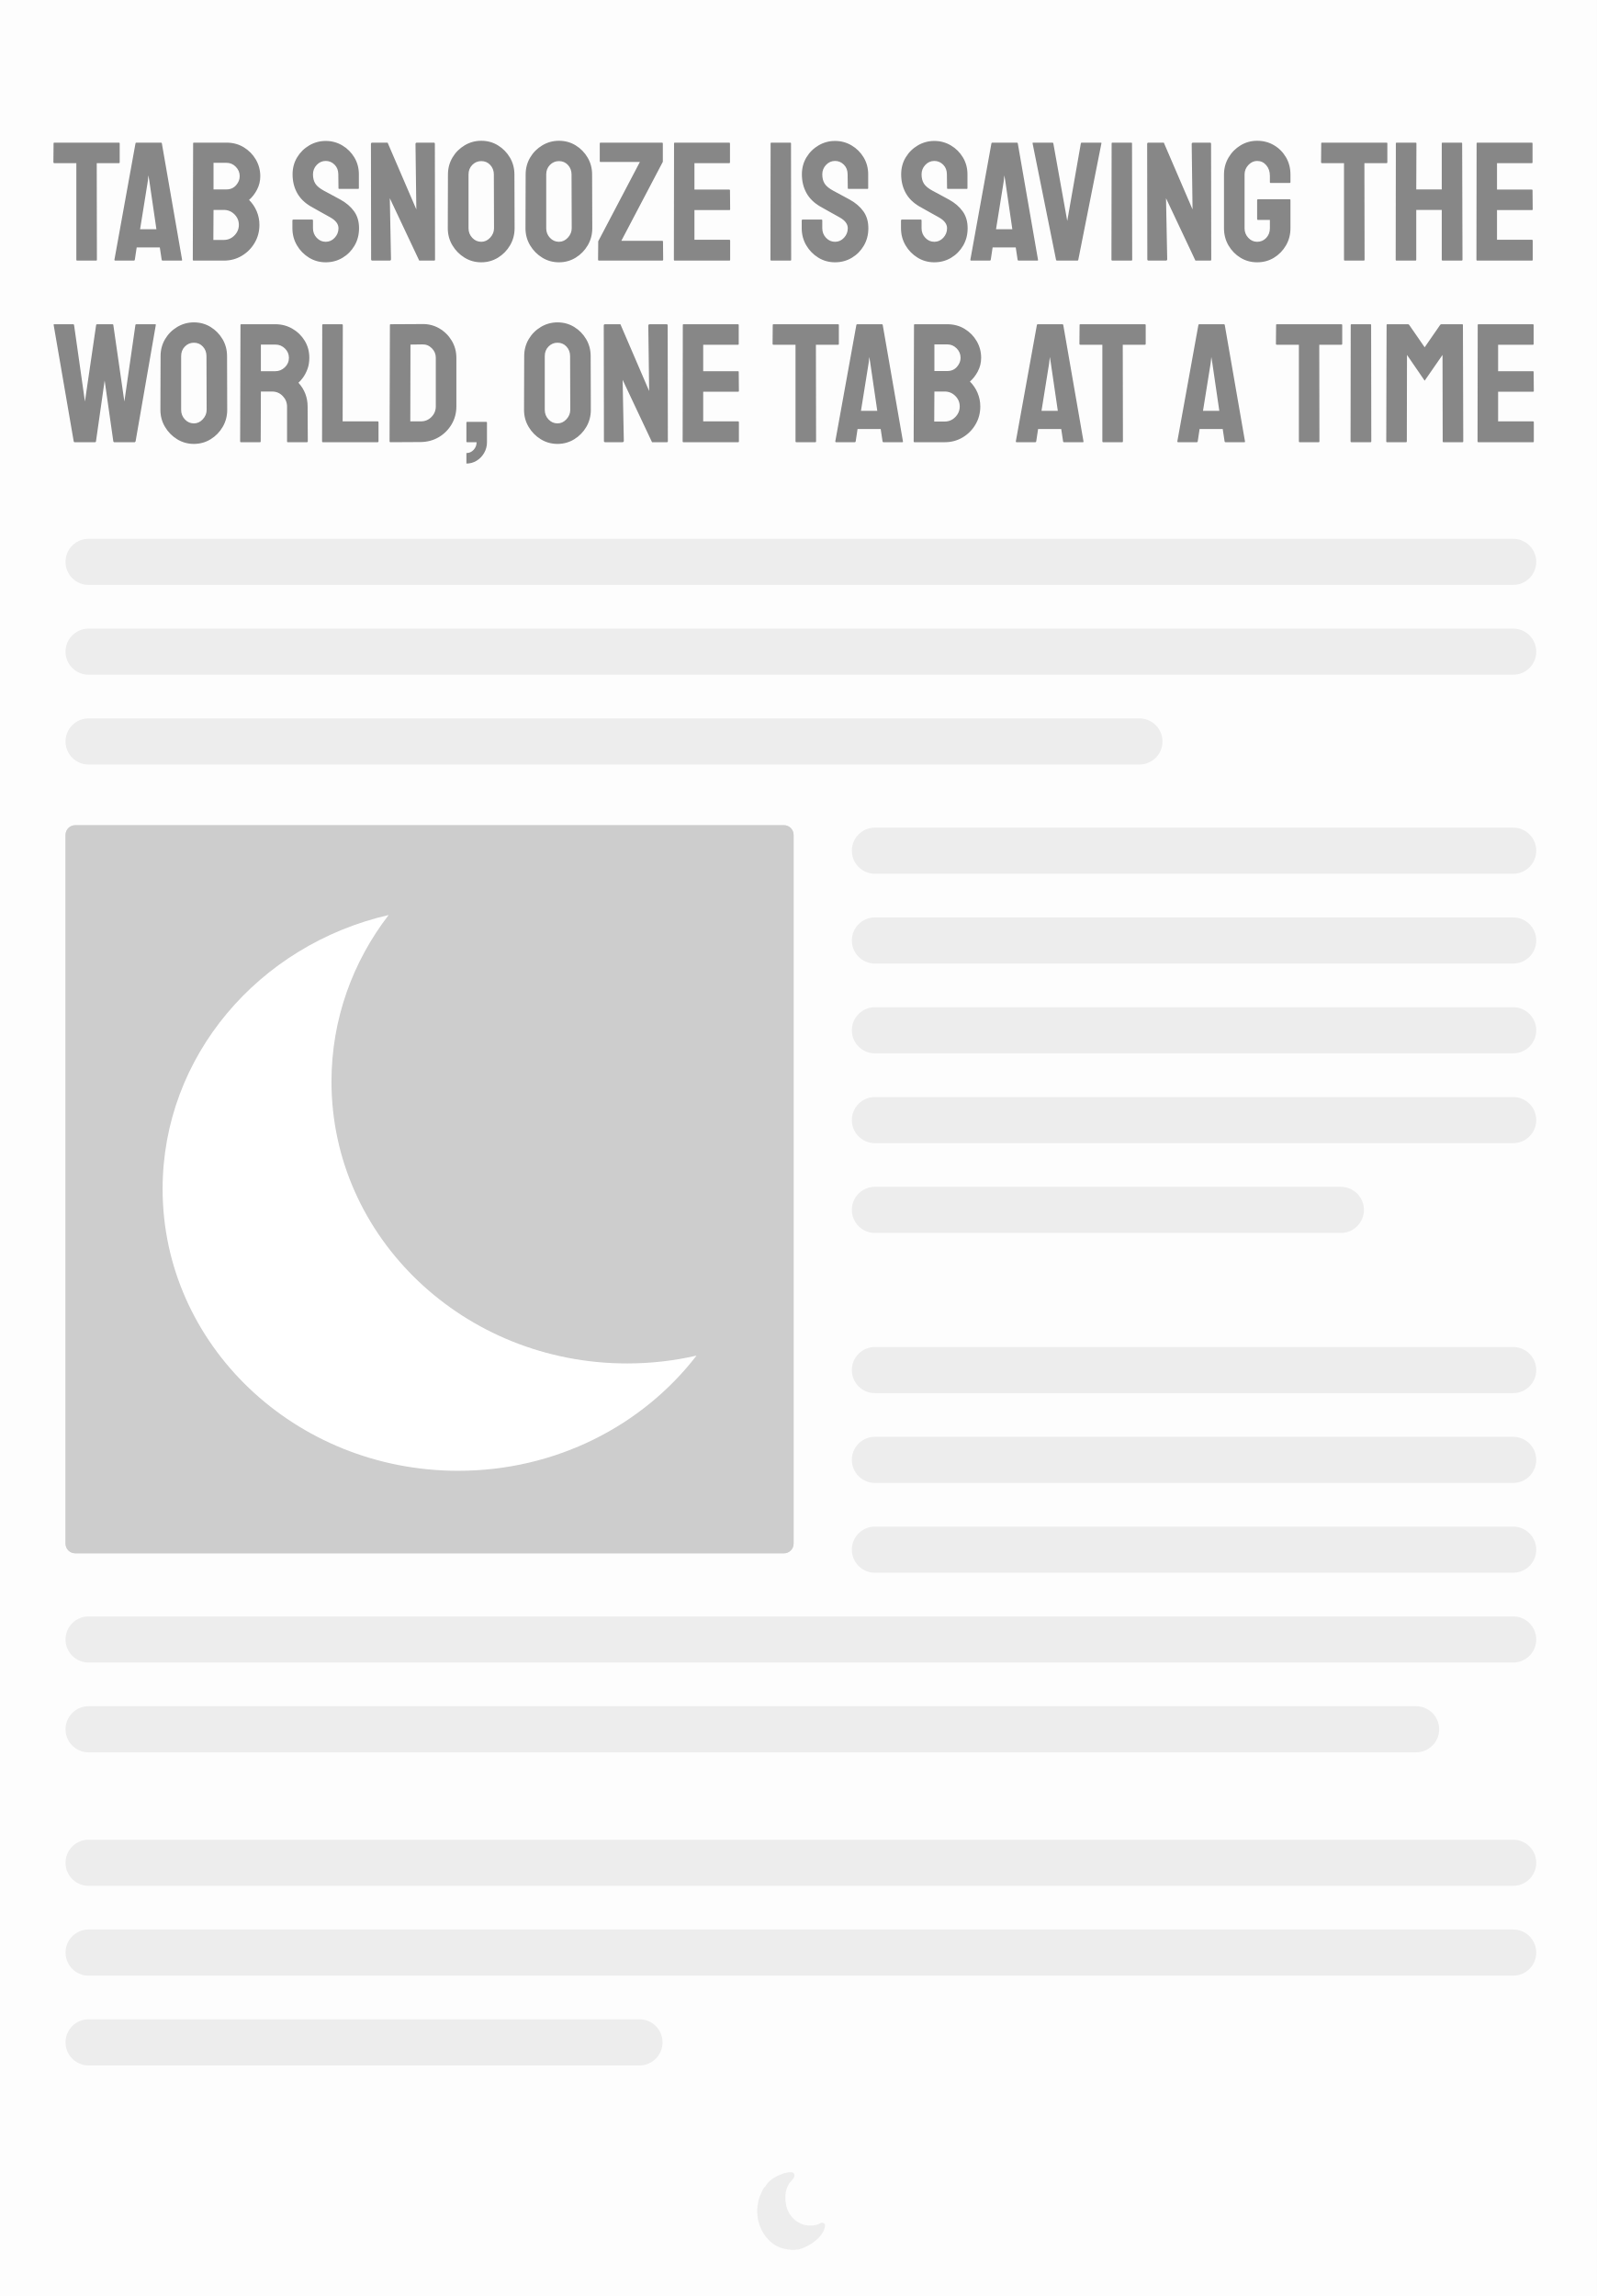
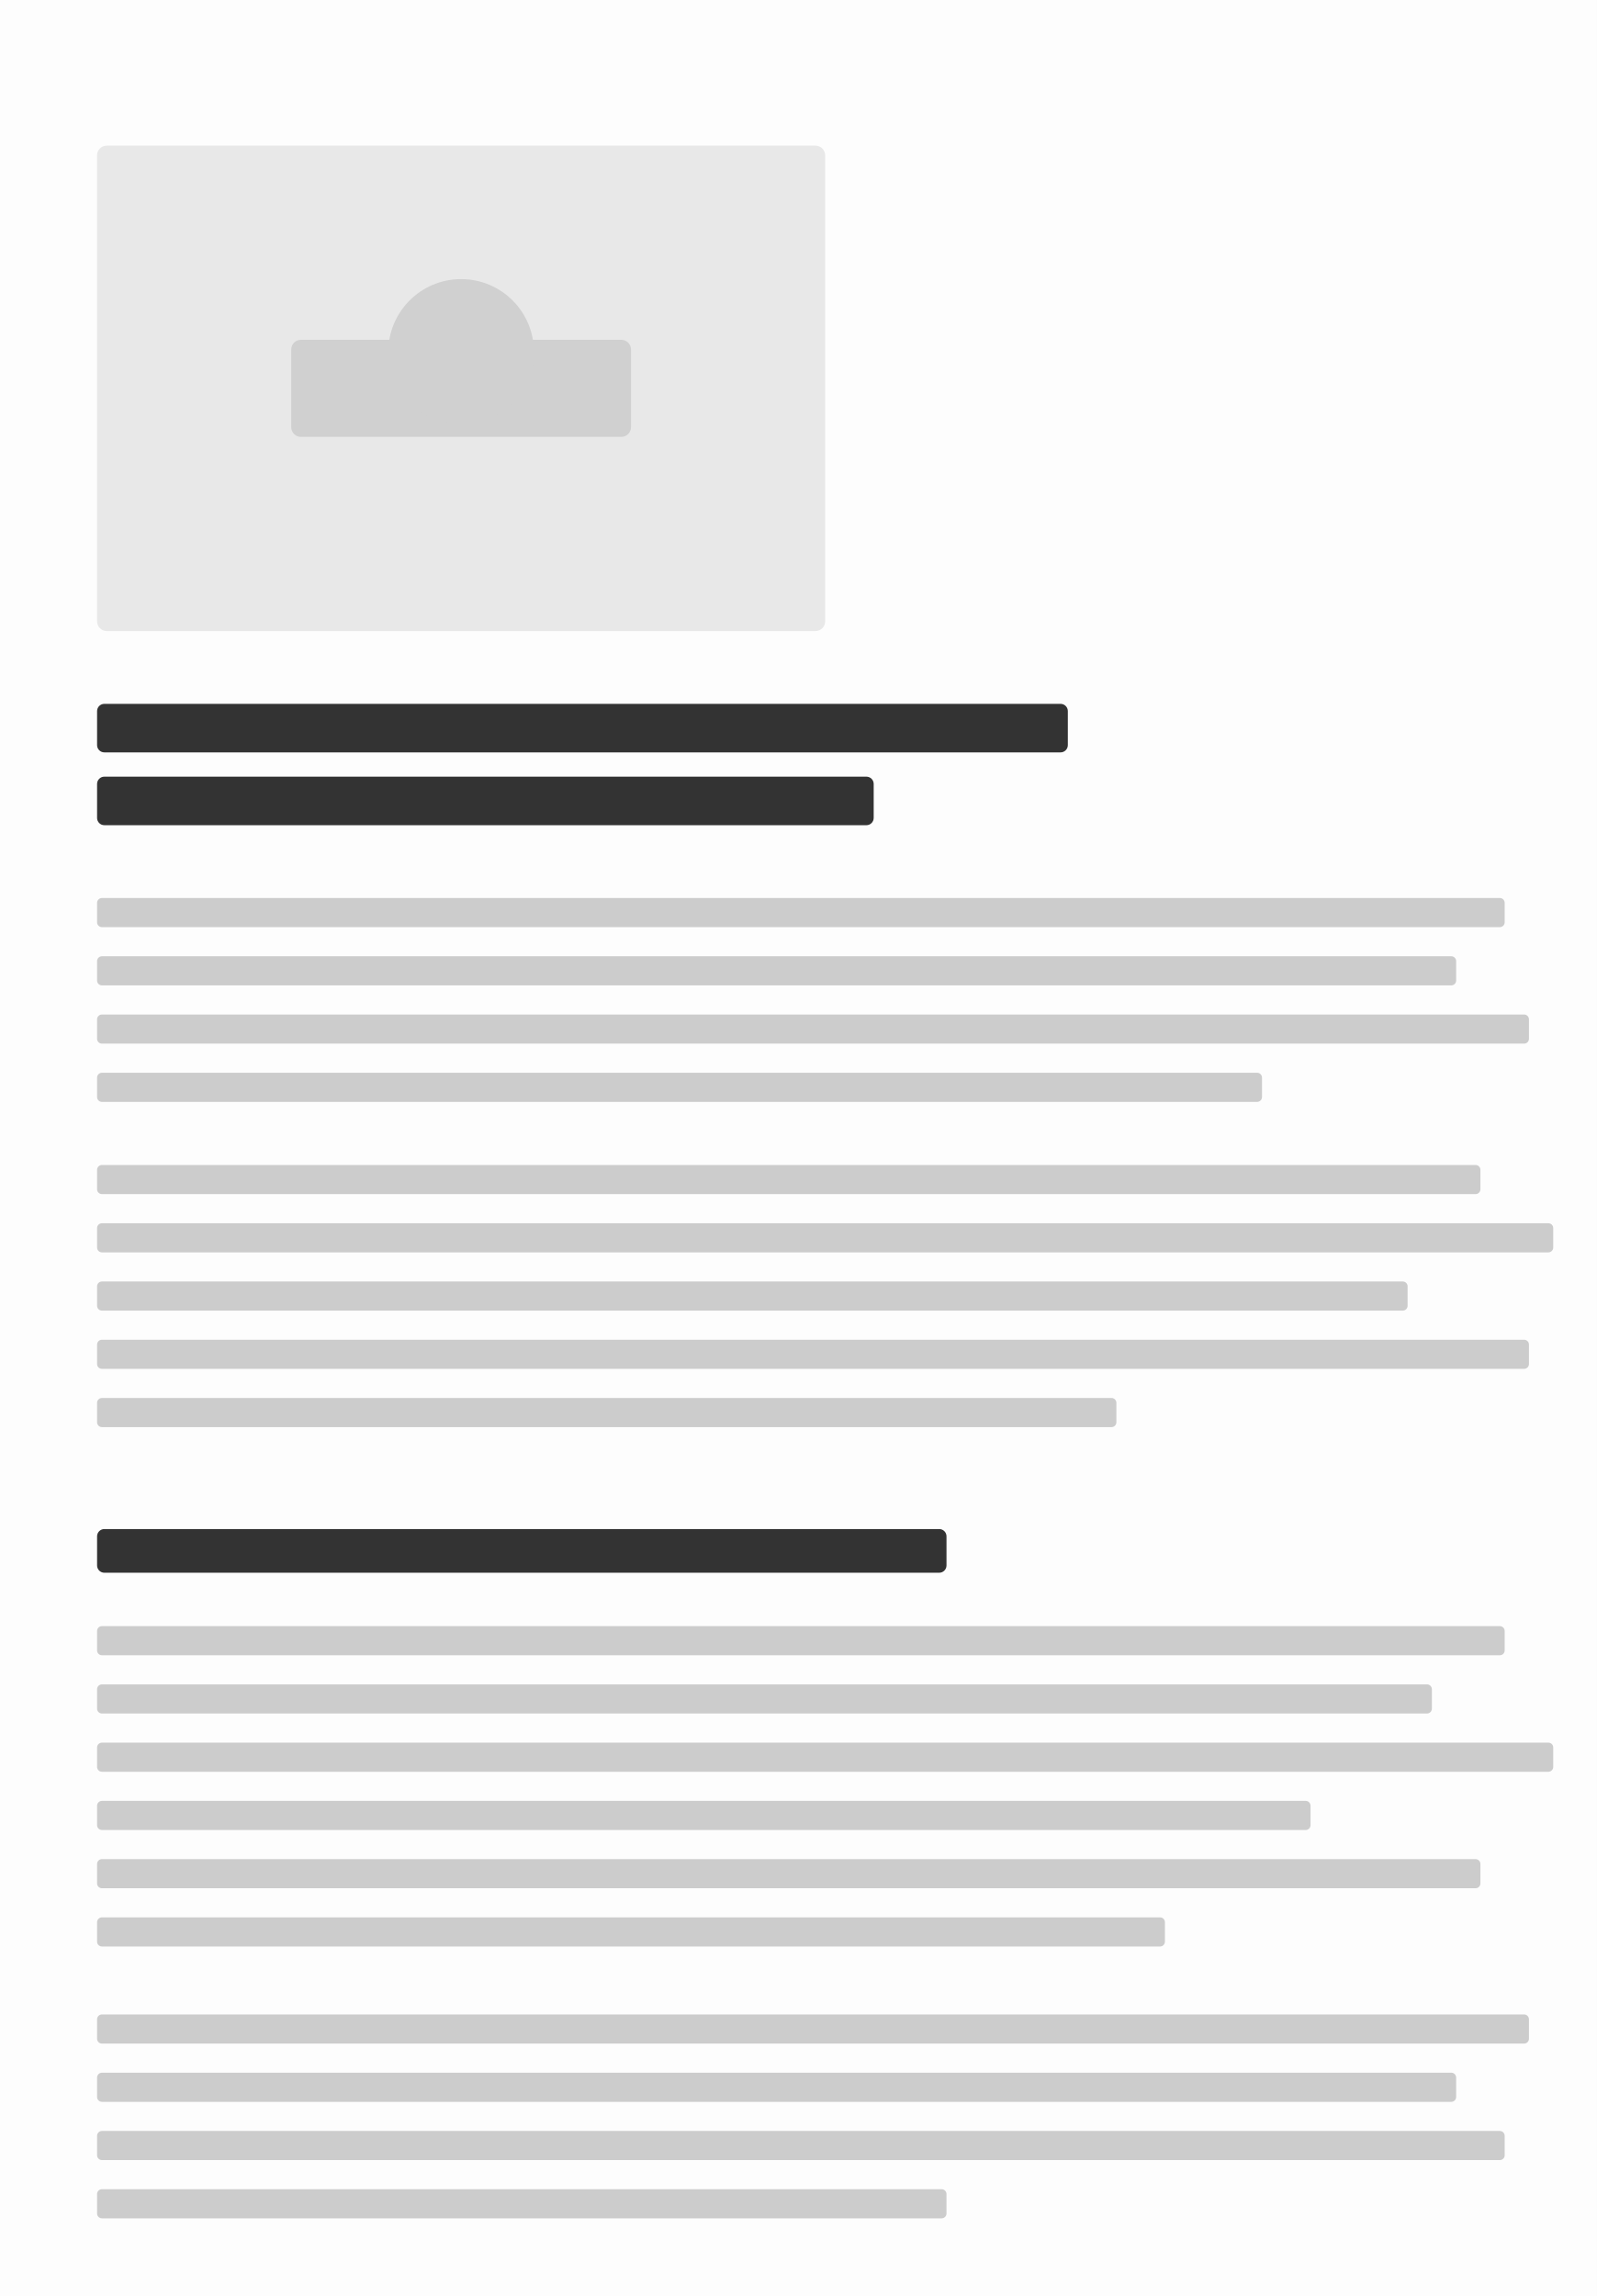
- <svg xmlns="http://www.w3.org/2000/svg" xmlns:xlink="http://www.w3.org/1999/xlink" width="658px" height="946px" viewBox="0 0 658 946" version="1.1">
-   <defs>
-     <rect id="path-1" x="0" y="0" width="300" height="300" rx="4" />
-   </defs>
-   <g id="tutorial_article" stroke="none" stroke-width="1" fill="none" fill-rule="evenodd">
-     <rect fill="#FDFDFD" x="0" y="0" width="658" height="946" />
-     <path d="M31.736,107.375 C31.55,107.375 31.456,107.259 31.456,107.026 L31.456,67.219 L22.35,67.219 C22.117,67.219 22,67.102 22,66.869 L22.07,59.048 C22.07,58.861 22.163,58.768 22.35,58.768 L48.968,58.768 C49.201,58.768 49.318,58.861 49.318,59.048 L49.318,66.869 C49.318,67.102 49.225,67.219 49.038,67.219 L39.862,67.219 L39.932,107.026 C39.932,107.259 39.839,107.375 39.652,107.375 L31.736,107.375 Z M47.147,107.026 L55.832,59.048 C55.879,58.861 55.996,58.768 56.183,58.768 L66.339,58.768 C66.526,58.768 66.643,58.861 66.69,59.048 L75.025,107.026 C75.072,107.259 74.979,107.375 74.745,107.375 L66.97,107.375 C66.783,107.375 66.666,107.259 66.62,107.026 L65.849,101.928 L56.323,101.928 L55.552,107.026 C55.506,107.259 55.389,107.375 55.202,107.375 L47.427,107.375 C47.24,107.375 47.147,107.259 47.147,107.026 Z M57.724,94.455 L64.448,94.455 L61.576,74.831 L61.156,72.247 L60.876,74.831 L57.724,94.455 Z M79.718,107.375 C79.532,107.375 79.438,107.259 79.438,107.026 L79.578,59.048 C79.578,58.861 79.672,58.768 79.858,58.768 L93.307,58.768 C95.969,58.768 98.351,59.408 100.452,60.689 C102.553,61.969 104.211,63.657 105.425,65.752 C106.64,67.847 107.247,70.128 107.247,72.596 C107.247,74.598 106.791,76.46 105.881,78.183 C104.97,79.906 103.884,81.302 102.624,82.373 C103.978,83.723 105.028,85.283 105.776,87.052 C106.523,88.822 106.896,90.684 106.896,92.639 C106.896,95.34 106.243,97.807 104.935,100.042 C103.628,102.277 101.865,104.058 99.647,105.385 C97.428,106.711 94.965,107.375 92.257,107.375 L79.718,107.375 Z M87.984,78.043 L93.307,78.043 C94.942,78.043 96.261,77.473 97.265,76.332 C98.269,75.192 98.771,73.946 98.771,72.596 C98.771,71.106 98.234,69.814 97.16,68.72 C96.086,67.626 94.802,67.079 93.307,67.079 L87.984,67.079 L87.984,78.043 Z M87.914,98.855 L92.257,98.855 C93.938,98.855 95.385,98.238 96.6,97.004 C97.814,95.77 98.421,94.315 98.421,92.639 C98.421,90.963 97.814,89.52 96.6,88.309 C95.385,87.099 93.938,86.494 92.257,86.494 L87.984,86.494 L87.914,98.855 Z M134.215,108.073 C131.693,108.073 129.393,107.433 127.315,106.153 C125.237,104.872 123.579,103.173 122.342,101.055 C121.104,98.936 120.485,96.597 120.485,94.036 L120.485,90.823 C120.485,90.591 120.602,90.474 120.836,90.474 L128.681,90.474 C128.868,90.474 128.961,90.591 128.961,90.823 L128.961,94.036 C128.961,95.572 129.475,96.888 130.502,97.982 C131.529,99.076 132.767,99.623 134.215,99.623 C135.662,99.623 136.9,99.064 137.927,97.947 C138.954,96.829 139.468,95.526 139.468,94.036 C139.468,92.313 138.347,90.824 136.106,89.566 C135.359,89.147 134.191,88.496 132.603,87.611 C131.016,86.726 129.521,85.888 128.12,85.097 C125.552,83.607 123.649,81.733 122.412,79.475 C121.174,77.217 120.555,74.668 120.555,71.828 C120.555,69.221 121.186,66.881 122.447,64.809 C123.708,62.737 125.377,61.096 127.455,59.886 C129.533,58.675 131.786,58.07 134.215,58.07 C136.689,58.07 138.966,58.687 141.044,59.921 C143.122,61.154 144.78,62.807 146.017,64.879 C147.255,66.951 147.874,69.267 147.874,71.828 L147.874,77.554 C147.874,77.741 147.78,77.834 147.593,77.834 L139.748,77.834 C139.561,77.834 139.468,77.741 139.468,77.554 L139.398,71.828 C139.398,70.198 138.884,68.871 137.857,67.847 C136.83,66.823 135.615,66.311 134.215,66.311 C132.767,66.311 131.529,66.858 130.502,67.952 C129.475,69.046 128.961,70.338 128.961,71.828 C128.961,73.364 129.288,74.645 129.942,75.669 C130.595,76.693 131.786,77.671 133.514,78.602 C133.748,78.742 134.203,78.986 134.88,79.335 C135.557,79.684 136.293,80.08 137.086,80.523 C137.88,80.965 138.592,81.349 139.223,81.675 C139.853,82.001 140.239,82.21 140.379,82.303 C142.713,83.607 144.558,85.202 145.912,87.087 C147.267,88.973 147.944,91.289 147.944,94.036 C147.944,96.69 147.325,99.076 146.087,101.194 C144.85,103.313 143.192,104.989 141.114,106.223 C139.036,107.456 136.736,108.073 134.215,108.073 Z M153.477,107.375 C153.104,107.375 152.917,107.212 152.917,106.886 L152.847,59.327 C152.847,58.954 153.034,58.768 153.407,58.768 L159.711,58.768 L171.549,86.284 L171.199,59.327 C171.199,58.954 171.409,58.768 171.829,58.768 L178.764,58.768 C179.044,58.768 179.184,58.954 179.184,59.327 L179.254,106.956 C179.254,107.235 179.138,107.375 178.904,107.375 L172.74,107.375 L160.622,81.675 L161.112,106.816 C161.112,107.189 160.902,107.375 160.482,107.375 L153.477,107.375 Z M198.307,108.073 C195.785,108.073 193.486,107.433 191.407,106.153 C189.329,104.872 187.66,103.173 186.399,101.055 C185.138,98.936 184.508,96.597 184.508,94.036 L184.578,71.898 C184.578,69.337 185.197,67.009 186.434,64.914 C187.672,62.819 189.341,61.143 191.442,59.886 C193.544,58.629 195.832,58 198.307,58 C200.829,58 203.117,58.629 205.172,59.886 C207.226,61.143 208.872,62.819 210.11,64.914 C211.347,67.009 211.966,69.337 211.966,71.898 L212.036,94.036 C212.036,96.597 211.417,98.936 210.18,101.055 C208.942,103.173 207.285,104.872 205.207,106.153 C203.129,107.433 200.829,108.073 198.307,108.073 Z M198.307,99.623 C199.708,99.623 200.934,99.053 201.984,97.912 C203.035,96.771 203.561,95.479 203.561,94.036 L203.49,71.898 C203.49,70.361 203,69.058 202.02,67.987 C201.039,66.916 199.801,66.38 198.307,66.38 C196.859,66.38 195.622,66.904 194.595,67.952 C193.567,68.999 193.054,70.315 193.054,71.898 L193.054,94.036 C193.054,95.572 193.567,96.888 194.595,97.982 C195.622,99.076 196.859,99.623 198.307,99.623 Z M230.318,108.073 C227.797,108.073 225.497,107.433 223.419,106.153 C221.341,104.872 219.671,103.173 218.41,101.055 C217.15,98.936 216.519,96.597 216.519,94.036 L216.589,71.898 C216.589,69.337 217.208,67.009 218.445,64.914 C219.683,62.819 221.352,61.143 223.454,59.886 C225.555,58.629 227.843,58 230.318,58 C232.84,58 235.128,58.629 237.183,59.886 C239.238,61.143 240.884,62.819 242.121,64.914 C243.359,67.009 243.977,69.337 243.977,71.898 L244.047,94.036 C244.047,96.597 243.429,98.936 242.191,101.055 C240.954,103.173 239.296,104.872 237.218,106.153 C235.14,107.433 232.84,108.073 230.318,108.073 Z M230.318,99.623 C231.719,99.623 232.945,99.053 233.996,97.912 C235.046,96.771 235.572,95.479 235.572,94.036 L235.502,71.898 C235.502,70.361 235.011,69.058 234.031,67.987 C233.05,66.916 231.813,66.38 230.318,66.38 C228.871,66.38 227.633,66.904 226.606,67.952 C225.578,68.999 225.065,70.315 225.065,71.898 L225.065,94.036 C225.065,95.572 225.578,96.888 226.606,97.982 C227.633,99.076 228.871,99.623 230.318,99.623 Z M246.779,107.375 C246.546,107.375 246.429,107.259 246.429,107.026 L246.499,99.413 L263.66,66.73 L247.41,66.73 C247.223,66.73 247.129,66.637 247.129,66.45 L247.129,59.117 C247.129,58.885 247.223,58.768 247.41,58.768 L272.766,58.768 C273,58.768 273.117,58.885 273.117,59.117 L273.117,66.66 L256.025,99.204 L272.907,99.204 C273.093,99.204 273.187,99.32 273.187,99.553 L273.257,107.026 C273.257,107.259 273.14,107.375 272.907,107.375 L246.779,107.375 Z M277.95,107.375 C277.763,107.375 277.67,107.259 277.67,107.026 L277.74,59.048 C277.74,58.861 277.833,58.768 278.02,58.768 L300.505,58.768 C300.692,58.768 300.785,58.885 300.785,59.117 L300.785,66.939 C300.785,67.125 300.692,67.219 300.505,67.219 L286.145,67.219 L286.145,78.113 L300.505,78.113 C300.692,78.113 300.785,78.206 300.785,78.392 L300.855,86.284 C300.855,86.47 300.762,86.563 300.575,86.563 L286.145,86.563 L286.145,98.785 L300.575,98.785 C300.762,98.785 300.855,98.901 300.855,99.134 L300.855,107.096 C300.855,107.282 300.762,107.375 300.575,107.375 L277.95,107.375 Z M317.806,107.375 C317.573,107.375 317.456,107.259 317.456,107.026 L317.526,59.048 C317.526,58.861 317.62,58.768 317.806,58.768 L325.652,58.768 C325.838,58.768 325.932,58.861 325.932,59.048 L326.002,107.026 C326.002,107.259 325.908,107.375 325.722,107.375 L317.806,107.375 Z M344.074,108.073 C341.552,108.073 339.252,107.433 337.174,106.153 C335.096,104.872 333.438,103.173 332.201,101.055 C330.963,98.936 330.345,96.597 330.345,94.036 L330.345,90.823 C330.345,90.591 330.461,90.474 330.695,90.474 L338.54,90.474 C338.727,90.474 338.82,90.591 338.82,90.823 L338.82,94.036 C338.82,95.572 339.334,96.888 340.361,97.982 C341.389,99.076 342.626,99.623 344.074,99.623 C345.521,99.623 346.759,99.064 347.786,97.947 C348.814,96.829 349.327,95.526 349.327,94.036 C349.327,92.313 348.207,90.824 345.965,89.566 C345.218,89.147 344.05,88.496 342.463,87.611 C340.875,86.726 339.381,85.888 337.98,85.097 C335.411,83.607 333.508,81.733 332.271,79.475 C331.034,77.217 330.415,74.668 330.415,71.828 C330.415,69.221 331.045,66.881 332.306,64.809 C333.567,62.737 335.236,61.096 337.314,59.886 C339.392,58.675 341.646,58.07 344.074,58.07 C346.549,58.07 348.825,58.687 350.903,59.921 C352.981,61.154 354.639,62.807 355.877,64.879 C357.114,66.951 357.733,69.267 357.733,71.828 L357.733,77.554 C357.733,77.741 357.64,77.834 357.453,77.834 L349.608,77.834 C349.421,77.834 349.327,77.741 349.327,77.554 L349.257,71.828 C349.257,70.198 348.744,68.871 347.716,67.847 C346.689,66.823 345.475,66.311 344.074,66.311 C342.626,66.311 341.389,66.858 340.361,67.952 C339.334,69.046 338.82,70.338 338.82,71.828 C338.82,73.364 339.147,74.645 339.801,75.669 C340.455,76.693 341.646,77.671 343.373,78.602 C343.607,78.742 344.062,78.986 344.739,79.335 C345.416,79.684 346.152,80.08 346.946,80.523 C347.74,80.965 348.452,81.349 349.082,81.675 C349.713,82.001 350.098,82.21 350.238,82.303 C352.573,83.607 354.417,85.202 355.772,87.087 C357.126,88.973 357.803,91.289 357.803,94.036 C357.803,96.69 357.184,99.076 355.947,101.194 C354.709,103.313 353.051,104.989 350.973,106.223 C348.895,107.456 346.596,108.073 344.074,108.073 Z M384.981,108.073 C382.459,108.073 380.159,107.433 378.081,106.153 C376.003,104.872 374.346,103.173 373.108,101.055 C371.871,98.936 371.252,96.597 371.252,94.036 L371.252,90.823 C371.252,90.591 371.369,90.474 371.602,90.474 L379.447,90.474 C379.634,90.474 379.728,90.591 379.728,90.823 L379.728,94.036 C379.728,95.572 380.241,96.888 381.269,97.982 C382.296,99.076 383.533,99.623 384.981,99.623 C386.429,99.623 387.666,99.064 388.693,97.947 C389.721,96.829 390.234,95.526 390.234,94.036 C390.234,92.313 389.114,90.824 386.872,89.566 C386.125,89.147 384.958,88.496 383.37,87.611 C381.782,86.726 380.288,85.888 378.887,85.097 C376.319,83.607 374.416,81.733 373.178,79.475 C371.941,77.217 371.322,74.668 371.322,71.828 C371.322,69.221 371.952,66.881 373.213,64.809 C374.474,62.737 376.143,61.096 378.222,59.886 C380.3,58.675 382.553,58.07 384.981,58.07 C387.456,58.07 389.732,58.687 391.811,59.921 C393.889,61.154 395.546,62.807 396.784,64.879 C398.021,66.951 398.64,69.267 398.64,71.828 L398.64,77.554 C398.64,77.741 398.547,77.834 398.36,77.834 L390.515,77.834 C390.328,77.834 390.234,77.741 390.234,77.554 L390.164,71.828 C390.164,70.198 389.651,68.871 388.623,67.847 C387.596,66.823 386.382,66.311 384.981,66.311 C383.533,66.311 382.296,66.858 381.269,67.952 C380.241,69.046 379.728,70.338 379.728,71.828 C379.728,73.364 380.054,74.645 380.708,75.669 C381.362,76.693 382.553,77.671 384.281,78.602 C384.514,78.742 384.969,78.986 385.646,79.335 C386.324,79.684 387.059,80.08 387.853,80.523 C388.647,80.965 389.359,81.349 389.989,81.675 C390.62,82.001 391.005,82.21 391.145,82.303 C393.48,83.607 395.325,85.202 396.679,87.087 C398.033,88.973 398.71,91.289 398.71,94.036 C398.71,96.69 398.091,99.076 396.854,101.194 C395.616,103.313 393.959,104.989 391.881,106.223 C389.803,107.456 387.503,108.073 384.981,108.073 Z M399.831,107.026 L408.517,59.048 C408.563,58.861 408.68,58.768 408.867,58.768 L419.024,58.768 C419.21,58.768 419.327,58.861 419.374,59.048 L427.709,107.026 C427.756,107.259 427.663,107.375 427.429,107.375 L419.654,107.375 C419.467,107.375 419.35,107.259 419.304,107.026 L418.533,101.928 L409.007,101.928 L408.236,107.026 C408.19,107.259 408.073,107.375 407.886,107.375 L400.111,107.375 C399.924,107.375 399.831,107.259 399.831,107.026 Z M410.408,94.455 L417.132,94.455 L414.26,74.831 L413.84,72.247 L413.56,74.831 L410.408,94.455 Z M435.485,107.375 C435.298,107.375 435.181,107.259 435.134,107.026 L425.468,59.048 C425.421,58.861 425.515,58.768 425.748,58.768 L433.663,58.768 C433.85,58.768 433.967,58.861 434.014,59.048 L439.757,91.033 L445.361,59.048 C445.408,58.861 445.525,58.768 445.711,58.768 L453.557,58.768 C453.79,58.768 453.883,58.861 453.837,59.048 L444.31,107.026 C444.264,107.259 444.147,107.375 443.96,107.375 L435.485,107.375 Z M458.32,107.375 C458.086,107.375 457.969,107.259 457.969,107.026 L458.04,59.048 C458.04,58.861 458.133,58.768 458.32,58.768 L466.165,58.768 C466.352,58.768 466.445,58.861 466.445,59.048 L466.515,107.026 C466.515,107.259 466.422,107.375 466.235,107.375 L458.32,107.375 Z M473.31,107.375 C472.936,107.375 472.749,107.212 472.749,106.886 L472.679,59.327 C472.679,58.954 472.866,58.768 473.24,58.768 L479.544,58.768 L491.382,86.284 L491.031,59.327 C491.031,58.954 491.242,58.768 491.662,58.768 L498.596,58.768 C498.877,58.768 499.017,58.954 499.017,59.327 L499.087,106.956 C499.087,107.235 498.97,107.375 498.737,107.375 L492.572,107.375 L480.454,81.675 L480.945,106.816 C480.945,107.189 480.735,107.375 480.314,107.375 L473.31,107.375 Z M517.999,108.073 C515.478,108.073 513.189,107.445 511.135,106.188 C509.08,104.931 507.434,103.243 506.196,101.124 C504.959,99.006 504.34,96.643 504.34,94.036 L504.34,71.898 C504.34,69.383 504.959,67.067 506.196,64.949 C507.434,62.83 509.092,61.143 511.17,59.886 C513.248,58.629 515.524,58 517.999,58 C520.568,58 522.891,58.617 524.969,59.851 C527.047,61.084 528.693,62.749 529.907,64.844 C531.121,66.939 531.728,69.29 531.728,71.898 L531.728,75.11 C531.728,75.296 531.612,75.389 531.378,75.389 L523.533,75.389 C523.346,75.389 523.253,75.296 523.253,75.11 L523.253,72.456 C523.253,70.687 522.751,69.221 521.747,68.057 C520.743,66.893 519.494,66.311 517.999,66.311 C516.645,66.311 515.443,66.869 514.392,67.987 C513.341,69.104 512.816,70.408 512.816,71.898 L512.816,94.036 C512.816,95.572 513.33,96.888 514.357,97.982 C515.384,99.076 516.598,99.623 517.999,99.623 C519.494,99.623 520.743,99.088 521.747,98.017 C522.751,96.946 523.253,95.619 523.253,94.036 L523.253,90.614 L518.35,90.614 C518.116,90.614 517.999,90.498 517.999,90.265 L517.999,82.443 C517.999,82.21 518.116,82.094 518.35,82.094 L531.448,82.094 C531.635,82.094 531.728,82.21 531.728,82.443 L531.728,94.036 C531.728,96.643 531.11,99.006 529.872,101.124 C528.635,103.243 526.989,104.931 524.934,106.188 C522.879,107.445 520.568,108.073 517.999,108.073 Z M554.073,107.375 C553.886,107.375 553.793,107.259 553.793,107.026 L553.793,67.219 L544.687,67.219 C544.454,67.219 544.337,67.102 544.337,66.869 L544.407,59.048 C544.407,58.861 544.5,58.768 544.687,58.768 L571.305,58.768 C571.538,58.768 571.655,58.861 571.655,59.048 L571.655,66.869 C571.655,67.102 571.562,67.219 571.375,67.219 L562.199,67.219 L562.269,107.026 C562.269,107.259 562.175,107.375 561.989,107.375 L554.073,107.375 Z M575.367,107.375 C575.181,107.375 575.087,107.259 575.087,107.026 L575.157,59.048 C575.157,58.861 575.274,58.768 575.507,58.768 L583.283,58.768 C583.516,58.768 583.633,58.861 583.633,59.048 L583.563,78.043 L594.07,78.043 L594.07,59.048 C594.07,58.861 594.163,58.768 594.35,58.768 L602.125,58.768 C602.359,58.768 602.475,58.861 602.475,59.048 L602.615,107.026 C602.615,107.259 602.499,107.375 602.265,107.375 L594.42,107.375 C594.187,107.375 594.07,107.259 594.07,107.026 L594.07,86.494 L583.563,86.494 L583.563,107.026 C583.563,107.259 583.469,107.375 583.283,107.375 L575.367,107.375 Z M608.639,107.375 C608.453,107.375 608.359,107.259 608.359,107.026 L608.429,59.048 C608.429,58.861 608.523,58.768 608.71,58.768 L631.194,58.768 C631.381,58.768 631.475,58.885 631.475,59.117 L631.475,66.939 C631.475,67.125 631.381,67.219 631.194,67.219 L616.835,67.219 L616.835,78.113 L631.194,78.113 C631.381,78.113 631.475,78.206 631.475,78.392 L631.545,86.284 C631.545,86.47 631.451,86.563 631.265,86.563 L616.835,86.563 L616.835,98.785 L631.265,98.785 C631.451,98.785 631.545,98.901 631.545,99.134 L631.545,107.096 C631.545,107.282 631.451,107.375 631.265,107.375 L608.639,107.375 Z M30.721,182.201 C30.534,182.201 30.417,182.084 30.371,181.851 L22.105,133.873 C22.058,133.687 22.128,133.594 22.315,133.594 L30.16,133.594 C30.347,133.594 30.464,133.687 30.511,133.873 L34.994,165.44 L39.617,133.873 C39.663,133.687 39.803,133.594 40.037,133.594 L46.341,133.594 C46.528,133.594 46.645,133.687 46.691,133.873 L51.244,165.44 L55.797,133.873 C55.844,133.687 55.961,133.594 56.148,133.594 L63.923,133.594 C64.156,133.594 64.25,133.687 64.203,133.873 L55.867,181.851 C55.821,181.944 55.751,182.026 55.657,182.096 L55.517,182.201 L47.042,182.201 C46.902,182.201 46.785,182.084 46.691,181.851 L43.119,156.78 L39.547,181.851 C39.5,182.084 39.383,182.201 39.196,182.201 L30.721,182.201 Z M79.893,182.899 C77.372,182.899 75.072,182.259 72.994,180.978 C70.916,179.698 69.246,177.999 67.986,175.88 C66.725,173.762 66.094,171.422 66.094,168.862 L66.164,146.723 C66.164,144.162 66.783,141.835 68.021,139.739 C69.258,137.644 70.927,135.968 73.029,134.711 C75.13,133.454 77.418,132.826 79.893,132.826 C82.415,132.826 84.703,133.454 86.758,134.711 C88.813,135.968 90.459,137.644 91.696,139.739 C92.934,141.835 93.553,144.162 93.553,146.723 L93.623,168.862 C93.623,171.422 93.004,173.762 91.766,175.88 C90.529,177.999 88.871,179.698 86.793,180.978 C84.715,182.259 82.415,182.899 79.893,182.899 Z M79.893,174.449 C81.294,174.449 82.52,173.878 83.571,172.738 C84.622,171.597 85.147,170.305 85.147,168.862 L85.077,146.723 C85.077,145.187 84.587,143.883 83.606,142.812 C82.625,141.741 81.388,141.206 79.893,141.206 C78.446,141.206 77.208,141.73 76.181,142.777 C75.154,143.825 74.64,145.14 74.64,146.723 L74.64,168.862 C74.64,170.398 75.154,171.713 76.181,172.807 C77.208,173.902 78.446,174.449 79.893,174.449 Z M99.226,182.201 C99.039,182.201 98.946,182.084 98.946,181.851 L99.086,133.873 C99.086,133.687 99.18,133.594 99.366,133.594 L113.516,133.594 C116.037,133.594 118.361,134.211 120.485,135.444 C122.61,136.678 124.303,138.331 125.564,140.403 C126.825,142.475 127.455,144.814 127.455,147.422 C127.455,149.144 127.198,150.692 126.685,152.066 C126.171,153.439 125.564,154.603 124.863,155.558 C124.163,156.512 123.532,157.222 122.972,157.688 C125.494,160.481 126.755,163.763 126.755,167.535 L126.825,181.851 C126.825,182.084 126.708,182.201 126.474,182.201 L118.559,182.201 C118.372,182.201 118.279,182.131 118.279,181.991 L118.279,167.535 C118.279,165.859 117.684,164.404 116.493,163.17 C115.302,161.936 113.843,161.319 112.115,161.319 L107.492,161.319 L107.422,181.851 C107.422,182.084 107.328,182.201 107.142,182.201 L99.226,182.201 Z M107.492,152.939 L113.516,152.939 C114.963,152.939 116.248,152.403 117.368,151.332 C118.489,150.262 119.049,148.958 119.049,147.422 C119.049,145.932 118.501,144.651 117.403,143.581 C116.306,142.51 115.01,141.974 113.516,141.974 L107.492,141.974 L107.492,152.939 Z M132.989,182.201 C132.802,182.201 132.709,182.084 132.709,181.851 L132.779,133.943 C132.779,133.71 132.895,133.594 133.129,133.594 L140.904,133.594 C141.137,133.594 141.254,133.71 141.254,133.943 L141.184,173.611 L155.614,173.611 C155.847,173.611 155.964,173.727 155.964,173.96 L155.964,181.851 C155.964,182.084 155.847,182.201 155.614,182.201 L132.989,182.201 Z M160.867,182.201 C160.634,182.201 160.517,182.084 160.517,181.851 L160.657,133.873 C160.657,133.687 160.75,133.594 160.937,133.594 L174.036,133.524 C176.604,133.477 178.951,134.083 181.076,135.34 C183.2,136.597 184.893,138.285 186.154,140.403 C187.415,142.521 188.045,144.861 188.045,147.422 L188.045,167.465 C188.045,170.165 187.391,172.621 186.084,174.833 C184.776,177.044 183.025,178.802 180.83,180.105 C178.636,181.409 176.161,182.084 173.406,182.131 L160.867,182.201 Z M169.063,173.611 L173.406,173.611 C175.133,173.611 176.593,173.005 177.783,171.795 C178.974,170.584 179.57,169.141 179.57,167.465 L179.57,147.352 C179.57,145.862 179.021,144.57 177.924,143.476 C176.826,142.382 175.53,141.858 174.036,141.904 L169.133,141.974 L169.063,173.611 Z M192.178,191 L192.178,186.67 C193.345,186.67 194.338,186.228 195.155,185.343 C195.972,184.459 196.381,183.411 196.381,182.201 L192.458,182.201 C192.271,182.201 192.178,182.107 192.178,181.921 L192.178,174.099 C192.178,173.913 192.271,173.82 192.458,173.82 L200.373,173.82 C200.56,173.82 200.654,173.913 200.654,174.099 L200.654,182.201 C200.654,183.83 200.257,185.32 199.463,186.67 C198.669,188.02 197.63,189.079 196.346,189.848 C195.062,190.616 193.672,191 192.178,191 Z M229.723,182.899 C227.201,182.899 224.901,182.259 222.823,180.978 C220.745,179.698 219.076,177.999 217.815,175.88 C216.554,173.762 215.924,171.422 215.924,168.862 L215.994,146.723 C215.994,144.162 216.613,141.835 217.85,139.739 C219.088,137.644 220.757,135.968 222.858,134.711 C224.96,133.454 227.248,132.826 229.723,132.826 C232.245,132.826 234.533,133.454 236.587,134.711 C238.642,135.968 240.288,137.644 241.526,139.739 C242.763,141.835 243.382,144.162 243.382,146.723 L243.452,168.862 C243.452,171.422 242.833,173.762 241.596,175.88 C240.358,177.999 238.701,179.698 236.622,180.978 C234.544,182.259 232.245,182.899 229.723,182.899 Z M229.723,174.449 C231.124,174.449 232.35,173.878 233.4,172.738 C234.451,171.597 234.976,170.305 234.976,168.862 L234.906,146.723 C234.906,145.187 234.416,143.883 233.435,142.812 C232.455,141.741 231.217,141.206 229.723,141.206 C228.275,141.206 227.038,141.73 226.01,142.777 C224.983,143.825 224.469,145.14 224.469,146.723 L224.469,168.862 C224.469,170.398 224.983,171.713 226.01,172.807 C227.038,173.902 228.275,174.449 229.723,174.449 Z M249.406,182.201 C249.032,182.201 248.846,182.038 248.846,181.712 L248.776,134.153 C248.776,133.78 248.962,133.594 249.336,133.594 L255.64,133.594 L267.478,161.11 L267.128,134.153 C267.128,133.78 267.338,133.594 267.758,133.594 L274.693,133.594 C274.973,133.594 275.113,133.78 275.113,134.153 L275.183,181.781 C275.183,182.061 275.066,182.201 274.833,182.201 L268.669,182.201 L256.551,156.5 L257.041,181.642 C257.041,182.014 256.831,182.201 256.411,182.201 L249.406,182.201 Z M281.557,182.201 C281.371,182.201 281.277,182.084 281.277,181.851 L281.347,133.873 C281.347,133.687 281.441,133.594 281.627,133.594 L304.112,133.594 C304.299,133.594 304.392,133.71 304.392,133.943 L304.392,141.765 C304.392,141.951 304.299,142.044 304.112,142.044 L289.753,142.044 L289.753,152.939 L304.112,152.939 C304.299,152.939 304.392,153.032 304.392,153.218 L304.463,161.11 C304.463,161.296 304.369,161.389 304.182,161.389 L289.753,161.389 L289.753,173.611 L304.182,173.611 C304.369,173.611 304.463,173.727 304.463,173.96 L304.463,181.921 C304.463,182.107 304.369,182.201 304.182,182.201 L281.557,182.201 Z M328.068,182.201 C327.881,182.201 327.788,182.084 327.788,181.851 L327.788,142.044 L318.682,142.044 C318.448,142.044 318.332,141.928 318.332,141.695 L318.402,133.873 C318.402,133.687 318.495,133.594 318.682,133.594 L345.3,133.594 C345.533,133.594 345.65,133.687 345.65,133.873 L345.65,141.695 C345.65,141.928 345.556,142.044 345.37,142.044 L336.194,142.044 L336.264,181.851 C336.264,182.084 336.17,182.201 335.983,182.201 L328.068,182.201 Z M344.179,181.851 L352.865,133.873 C352.911,133.687 353.028,133.594 353.215,133.594 L363.372,133.594 C363.558,133.594 363.675,133.687 363.722,133.873 L372.057,181.851 C372.104,182.084 372.011,182.201 371.777,182.201 L364.002,182.201 C363.815,182.201 363.699,182.084 363.652,181.851 L362.881,176.753 L353.355,176.753 L352.584,181.851 C352.538,182.084 352.421,182.201 352.234,182.201 L344.459,182.201 C344.272,182.201 344.179,182.084 344.179,181.851 Z M354.756,169.281 L361.48,169.281 L358.608,149.656 L358.188,147.072 L357.908,149.656 L354.756,169.281 Z M376.751,182.201 C376.564,182.201 376.47,182.084 376.47,181.851 L376.61,133.873 C376.61,133.687 376.704,133.594 376.891,133.594 L390.34,133.594 C393.001,133.594 395.383,134.234 397.484,135.514 C399.586,136.795 401.243,138.482 402.458,140.578 C403.672,142.673 404.279,144.954 404.279,147.422 C404.279,149.424 403.824,151.286 402.913,153.009 C402.002,154.731 400.917,156.128 399.656,157.199 C401.01,158.549 402.061,160.109 402.808,161.878 C403.555,163.647 403.929,165.509 403.929,167.465 C403.929,170.165 403.275,172.633 401.967,174.868 C400.66,177.102 398.897,178.883 396.679,180.21 C394.461,181.537 391.997,182.201 389.289,182.201 L376.751,182.201 Z M385.016,152.869 L390.34,152.869 C391.974,152.869 393.293,152.299 394.297,151.158 C395.301,150.017 395.803,148.772 395.803,147.422 C395.803,145.932 395.266,144.64 394.192,143.546 C393.118,142.451 391.834,141.904 390.34,141.904 L385.016,141.904 L385.016,152.869 Z M384.946,173.68 L389.289,173.68 C390.97,173.68 392.418,173.063 393.632,171.83 C394.846,170.596 395.453,169.141 395.453,167.465 C395.453,165.789 394.846,164.345 393.632,163.135 C392.418,161.924 390.97,161.319 389.289,161.319 L385.016,161.319 L384.946,173.68 Z M418.568,181.851 L427.254,133.873 C427.301,133.687 427.418,133.594 427.604,133.594 L437.761,133.594 C437.948,133.594 438.065,133.687 438.111,133.873 L446.447,181.851 C446.494,182.084 446.4,182.201 446.167,182.201 L438.391,182.201 C438.205,182.201 438.088,182.084 438.041,181.851 L437.271,176.753 L427.744,176.753 L426.974,181.851 C426.927,182.084 426.81,182.201 426.624,182.201 L418.848,182.201 C418.662,182.201 418.568,182.084 418.568,181.851 Z M429.145,169.281 L435.87,169.281 L432.998,149.656 L432.578,147.072 L432.297,149.656 L429.145,169.281 Z M454.502,182.201 C454.315,182.201 454.222,182.084 454.222,181.851 L454.222,142.044 L445.116,142.044 C444.882,142.044 444.766,141.928 444.766,141.695 L444.836,133.873 C444.836,133.687 444.929,133.594 445.116,133.594 L471.734,133.594 C471.967,133.594 472.084,133.687 472.084,133.873 L472.084,141.695 C472.084,141.928 471.99,142.044 471.804,142.044 L462.628,142.044 L462.698,181.851 C462.698,182.084 462.604,182.201 462.417,182.201 L454.502,182.201 Z M485.112,181.851 L493.798,133.873 C493.845,133.687 493.962,133.594 494.148,133.594 L504.305,133.594 C504.492,133.594 504.609,133.687 504.655,133.873 L512.991,181.851 C513.038,182.084 512.944,182.201 512.711,182.201 L504.936,182.201 C504.749,182.201 504.632,182.084 504.585,181.851 L503.815,176.753 L494.289,176.753 L493.518,181.851 C493.471,182.084 493.355,182.201 493.168,182.201 L485.393,182.201 C485.206,182.201 485.112,182.084 485.112,181.851 Z M495.689,169.281 L502.414,169.281 L499.542,149.656 L499.122,147.072 L498.842,149.656 L495.689,169.281 Z M535.476,182.201 C535.289,182.201 535.196,182.084 535.196,181.851 L535.196,142.044 L526.09,142.044 C525.856,142.044 525.739,141.928 525.739,141.695 L525.809,133.873 C525.809,133.687 525.903,133.594 526.09,133.594 L552.707,133.594 C552.941,133.594 553.058,133.687 553.058,133.873 L553.058,141.695 C553.058,141.928 552.964,142.044 552.777,142.044 L543.601,142.044 L543.671,181.851 C543.671,182.084 543.578,182.201 543.391,182.201 L535.476,182.201 Z M556.84,182.201 C556.607,182.201 556.49,182.084 556.49,181.851 L556.56,133.873 C556.56,133.687 556.653,133.594 556.84,133.594 L564.685,133.594 C564.872,133.594 564.965,133.687 564.965,133.873 L565.036,181.851 C565.036,182.084 564.942,182.201 564.755,182.201 L556.84,182.201 Z M571.48,182.201 C571.293,182.201 571.2,182.084 571.2,181.851 L571.34,133.873 C571.34,133.687 571.433,133.594 571.62,133.594 L580.166,133.594 C580.352,133.594 580.516,133.687 580.656,133.873 L587.03,143.092 L593.404,133.873 C593.544,133.687 593.708,133.594 593.895,133.594 L602.51,133.594 C602.697,133.594 602.791,133.687 602.791,133.873 L602.931,181.851 C602.931,182.084 602.837,182.201 602.651,182.201 L594.735,182.201 C594.548,182.201 594.455,182.084 594.455,181.851 L594.385,146.234 L587.03,156.85 L579.745,146.234 L579.675,181.851 C579.675,182.084 579.582,182.201 579.395,182.201 L571.48,182.201 Z M609.095,182.201 C608.908,182.201 608.815,182.084 608.815,181.851 L608.885,133.873 C608.885,133.687 608.978,133.594 609.165,133.594 L631.65,133.594 C631.837,133.594 631.93,133.71 631.93,133.943 L631.93,141.765 C631.93,141.951 631.837,142.044 631.65,142.044 L617.29,142.044 L617.29,152.939 L631.65,152.939 C631.837,152.939 631.93,153.032 631.93,153.218 L632,161.11 C632,161.296 631.907,161.389 631.72,161.389 L617.29,161.389 L617.29,173.611 L631.72,173.611 C631.907,173.611 632,173.727 632,173.96 L632,181.921 C632,182.107 631.907,182.201 631.72,182.201 L609.095,182.201 Z" id="TAB-SNooze-is-saving" fill="#555555" opacity="0.7" />
-     <rect id="Rectangle" fill="#EDEDED" fill-rule="nonzero" x="27" y="222" width="606" height="19" rx="9.5" />
-     <rect id="Rectangle-Copy" fill="#EDEDED" fill-rule="nonzero" x="27" y="259" width="606" height="19" rx="9.5" />
-     <rect id="Rectangle-Copy-2" fill="#EDEDED" fill-rule="nonzero" x="27" y="296" width="452" height="19" rx="9.5" />
-     <rect id="Rectangle-Copy-3" fill="#EDEDED" fill-rule="nonzero" x="351" y="341" width="282" height="19" rx="9.5" />
-     <rect id="Rectangle-Copy-4" fill="#EDEDED" fill-rule="nonzero" x="351" y="378" width="282" height="19" rx="9.5" />
-     <rect id="Rectangle-Copy-5" fill="#EDEDED" fill-rule="nonzero" x="351" y="415" width="282" height="19" rx="9.5" />
-     <rect id="Rectangle-Copy-6" fill="#EDEDED" fill-rule="nonzero" x="351" y="452" width="282" height="19" rx="9.5" />
-     <rect id="Rectangle-Copy-7" fill="#EDEDED" fill-rule="nonzero" x="351" y="489" width="211" height="19" rx="9.5" />
-     <rect id="Rectangle-Copy-9" fill="#EDEDED" fill-rule="nonzero" x="351" y="555" width="282" height="19" rx="9.5" />
-     <rect id="Rectangle-Copy-10" fill="#EDEDED" fill-rule="nonzero" x="351" y="592" width="282" height="19" rx="9.5" />
-     <rect id="Rectangle-Copy-11" fill="#EDEDED" fill-rule="nonzero" x="351" y="629" width="282" height="19" rx="9.5" />
-     <rect id="Rectangle-Copy-12" fill="#EDEDED" fill-rule="nonzero" x="27" y="666" width="606" height="19" rx="9.5" />
-     <rect id="Rectangle-Copy-13" fill="#EDEDED" fill-rule="nonzero" x="27" y="703" width="566" height="19" rx="9.5" />
-     <rect id="Rectangle-Copy-15" fill="#EDEDED" fill-rule="nonzero" x="27" y="758" width="606" height="19" rx="9.5" />
-     <rect id="Rectangle-Copy-16" fill="#EDEDED" fill-rule="nonzero" x="27" y="795" width="606" height="19" rx="9.5" />
-     <rect id="Rectangle-Copy-17" fill="#EDEDED" fill-rule="nonzero" x="27" y="832" width="246" height="19" rx="9.5" />
-     <g id="Group" opacity="0.8" transform="translate(27, 340)">
-       <mask id="mask-2" fill="white">
-         <use xlink:href="#path-1" />
-       </mask>
-       <use id="Rectangle" fill="#D8D8D8" fill-rule="nonzero" xlink:href="#path-1" />
-       <g id="Logo-Text" mask="url(#mask-2)">
-         <g transform="translate(-69, -81)" id="small-tile">
-           <g>
-             <g id="Group-2" fill-rule="nonzero">
-               <g id="Logo">
-                 <g id="Group" transform="translate(228.3883, 227.8883) rotate(-360) translate(-228.3883, -227.8883) translate(0.888259, 0.388259)">
-                   <g id="Group-5-Copy-5" transform="translate(0.111741, 0.611741)" fill="#C0C0C0">
-                     <ellipse id="Oval" cx="226.837" cy="226.904" rx="226.837" ry="226.904" />
-                   </g>
-                   <path d="M201.253,117.612 C186.445,136.841 177.699,160.578 177.699,186.264 C177.699,250.392 232.22,302.378 299.476,302.378 C309.339,302.378 318.928,301.26 328.112,299.149 C305.949,327.93 270.207,346.612 229.889,346.612 C162.633,346.612 108.112,294.626 108.112,230.498 C108.112,175.774 147.815,129.892 201.253,117.612 Z" id="Combined-Shape-Copy-3" fill="#FFFFFF" />
-                 </g>
-               </g>
-             </g>
-           </g>
-         </g>
-       </g>
-     </g>
-     <path d="M315.718,900.283 C317.319,897.794 320.379,896.376 323.27,895.321 C323.707,895.421 324.287,895.124 324.548,895.067 C325.926,894.988 326.977,894.776 327.336,895.957 C327.271,896.611 327.387,896.61 327.22,896.975 C326.312,898.963 324.775,898.777 323.734,903.336 L323.734,904.1 L323.618,904.1 L323.618,907.153 L323.734,907.153 C324.053,912.138 327.781,915.927 331.867,916.822 L332.564,916.822 L332.564,916.949 L335.353,916.949 L335.353,916.822 C336.668,916.854 337.539,916.151 338.49,915.804 C339.284,915.774 339.751,916.148 340,916.695 C339.8,921.661 332.968,925.97 328.846,926.873 L327.801,926.873 L327.801,927 L325.71,927 L325.71,926.873 L324.548,926.873 L324.548,926.746 C318.121,926.218 313.395,920.389 312.232,914.023 L312.232,913.26 L312.116,913.26 L312.116,911.987 L312,911.987 L312,909.952 L312.116,909.952 L312.116,908.68 L312.232,908.68 C312.393,905.848 313.516,903.961 314.44,901.937 C314.71,901.346 315.445,900.881 315.718,900.283 L315.718,900.283 Z" id="Shape-20" fill="#EDEDED" />
-   </g>
+ <svg xmlns="http://www.w3.org/2000/svg" width="658" height="946" viewBox="0 0 658 946">
+   <rect fill="#FDFDFD" x="0" y="0" width="658" height="946" />
+   <rect x="40" y="60" width="300" height="200" rx="4" fill="#E8E8E8" />
+   <rect x="120" y="140" width="140" height="40" rx="4" fill="#D0D0D0" />
+   <circle cx="190" cy="145" r="30" fill="#D0D0D0" />
+   <rect x="40" y="290" width="400" height="20" rx="3" fill="#333333" />
+   <rect x="40" y="320" width="320" height="20" rx="3" fill="#333333" />
+   <rect x="40" y="370" width="580" height="12" rx="2" fill="#CCCCCC" />
+   <rect x="40" y="394" width="560" height="12" rx="2" fill="#CCCCCC" />
+   <rect x="40" y="418" width="590" height="12" rx="2" fill="#CCCCCC" />
+   <rect x="40" y="442" width="480" height="12" rx="2" fill="#CCCCCC" />
+   <rect x="40" y="480" width="570" height="12" rx="2" fill="#CCCCCC" />
+   <rect x="40" y="504" width="600" height="12" rx="2" fill="#CCCCCC" />
+   <rect x="40" y="528" width="540" height="12" rx="2" fill="#CCCCCC" />
+   <rect x="40" y="552" width="590" height="12" rx="2" fill="#CCCCCC" />
+   <rect x="40" y="576" width="420" height="12" rx="2" fill="#CCCCCC" />
+   <rect x="40" y="630" width="350" height="18" rx="3" fill="#333333" />
+   <rect x="40" y="670" width="580" height="12" rx="2" fill="#CCCCCC" />
+   <rect x="40" y="694" width="550" height="12" rx="2" fill="#CCCCCC" />
+   <rect x="40" y="718" width="600" height="12" rx="2" fill="#CCCCCC" />
+   <rect x="40" y="742" width="500" height="12" rx="2" fill="#CCCCCC" />
+   <rect x="40" y="766" width="570" height="12" rx="2" fill="#CCCCCC" />
+   <rect x="40" y="790" width="440" height="12" rx="2" fill="#CCCCCC" />
+   <rect x="40" y="830" width="590" height="12" rx="2" fill="#CCCCCC" />
+   <rect x="40" y="854" width="560" height="12" rx="2" fill="#CCCCCC" />
+   <rect x="40" y="878" width="580" height="12" rx="2" fill="#CCCCCC" />
+   <rect x="40" y="902" width="350" height="12" rx="2" fill="#CCCCCC" />
</svg>
